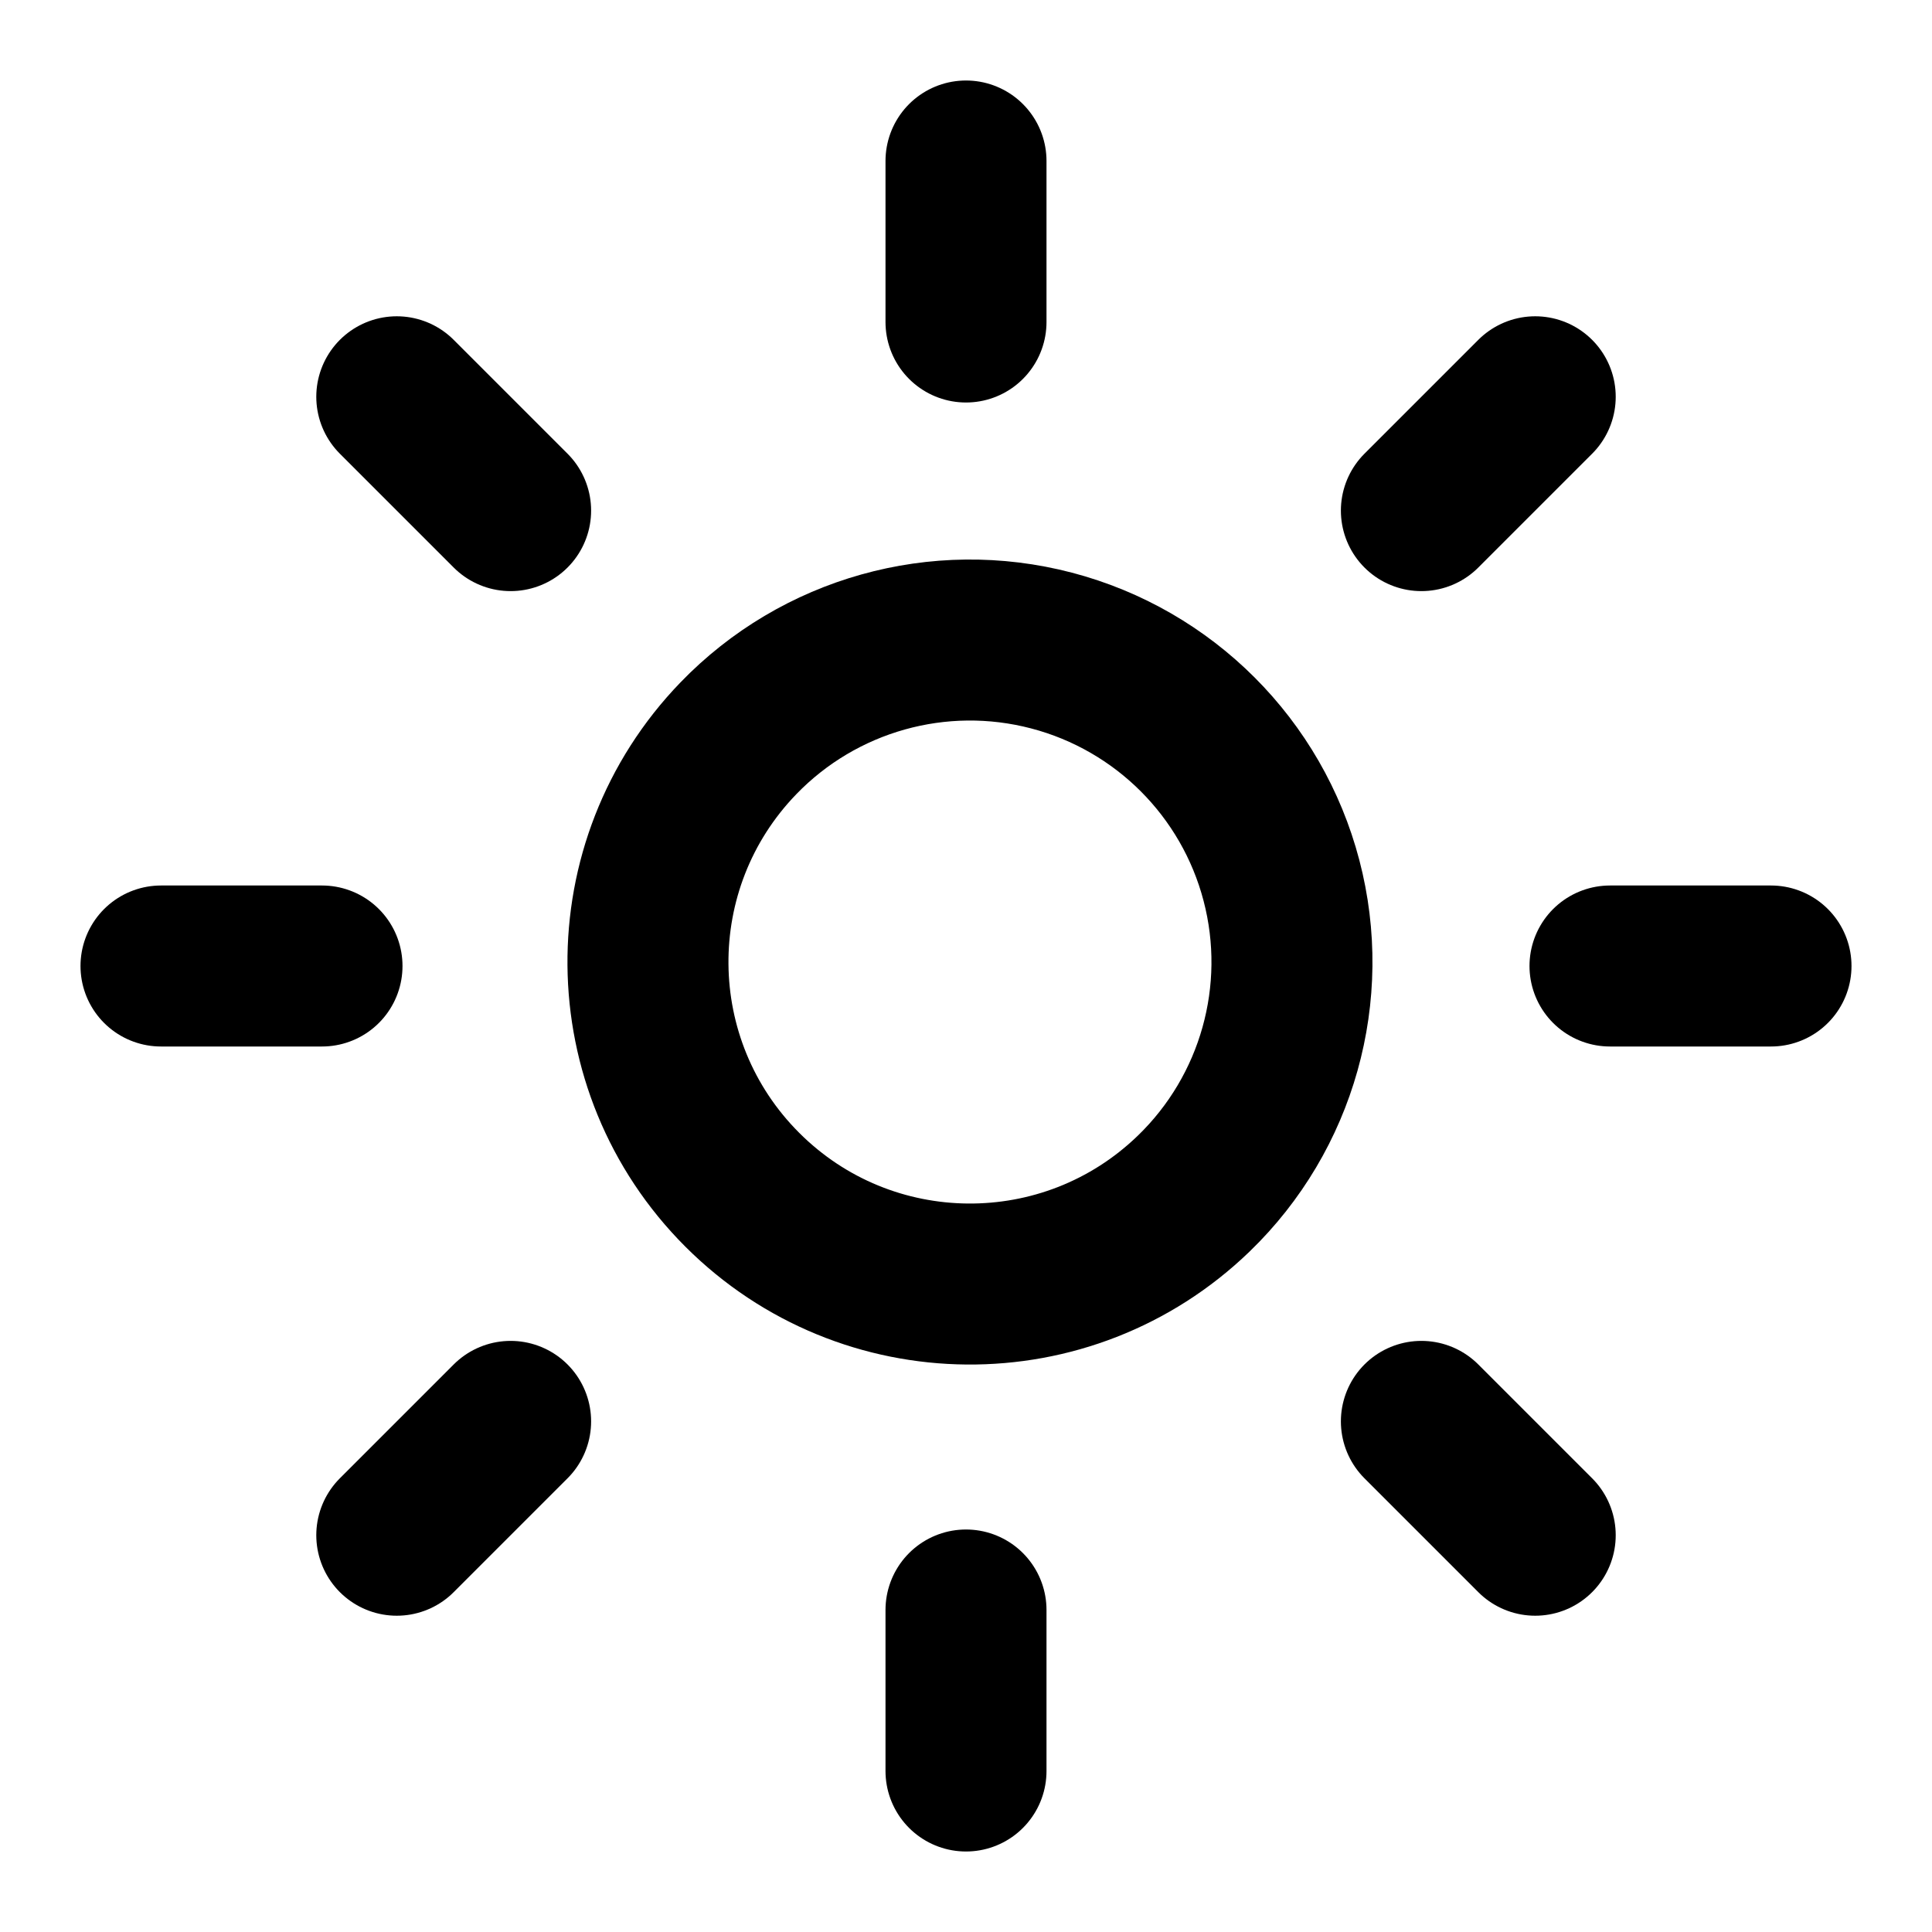
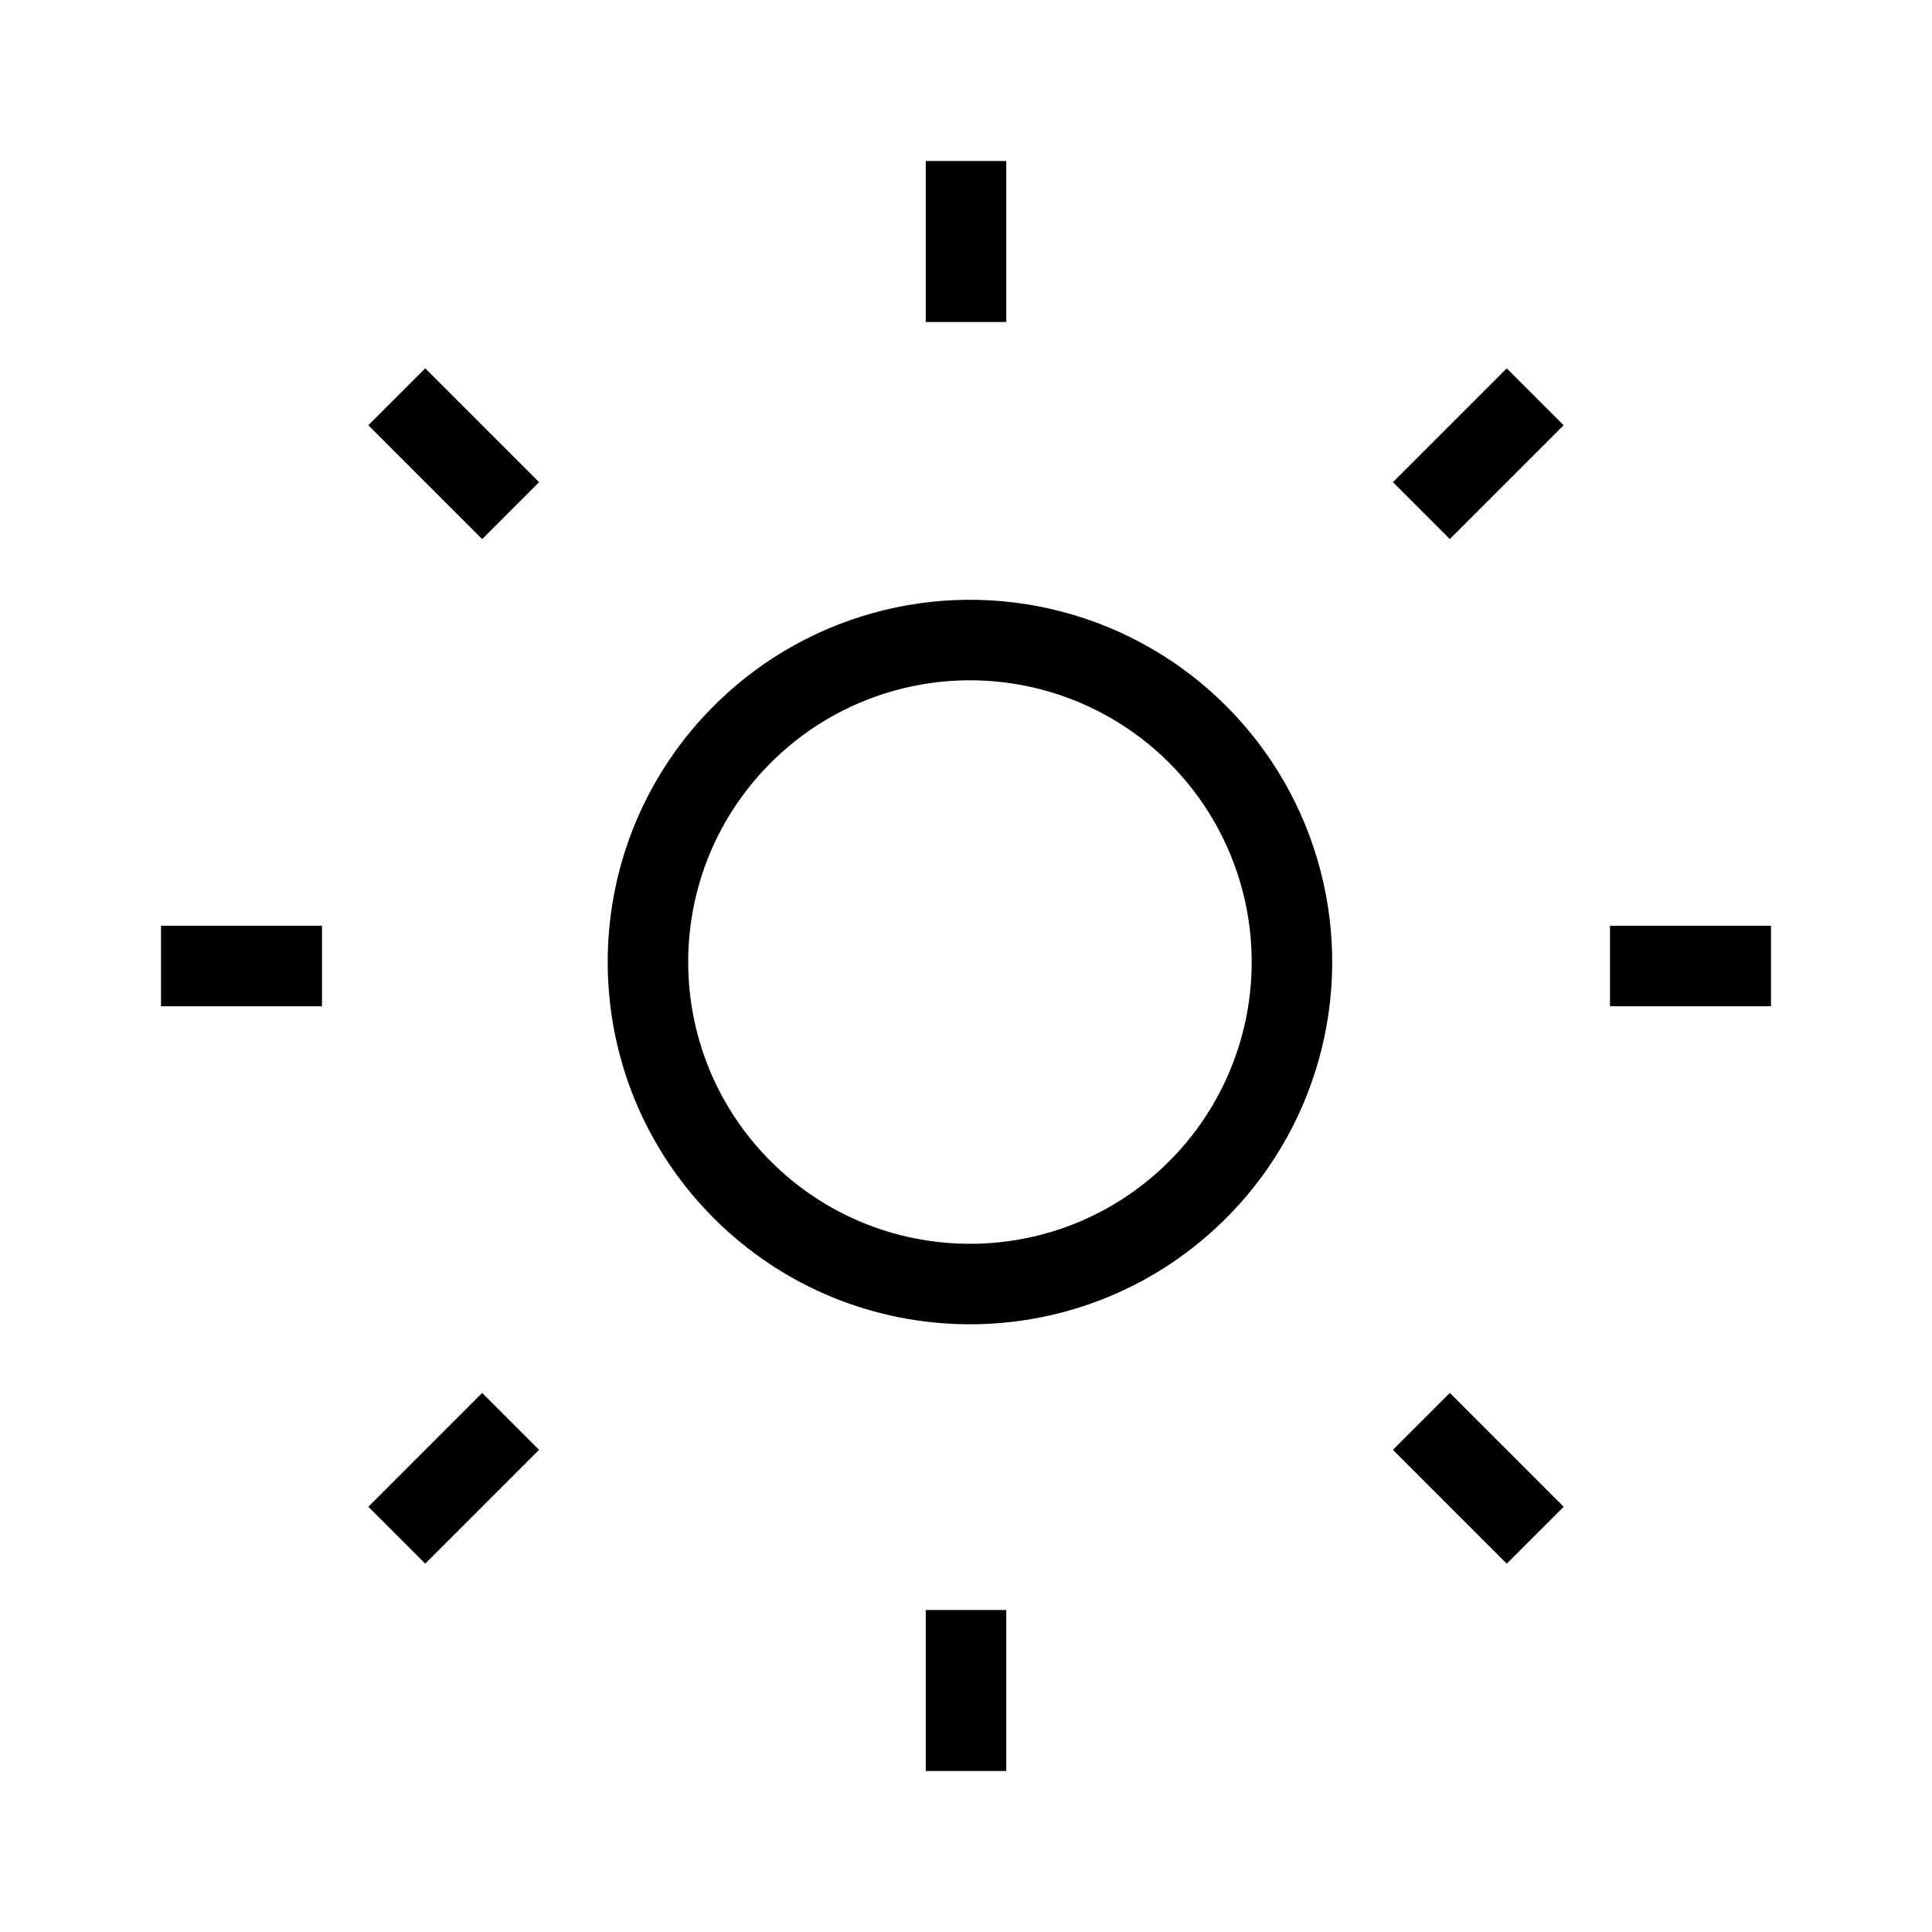
- <svg xmlns="http://www.w3.org/2000/svg" class="icon icon-tabler icon-tabler-sun-high" width="24" height="24" viewBox="0 0 24 24" stroke-width="2" stroke="currentColor" fill="none" stroke-linecap="round" stroke-linejoin="round">
+ <svg xmlns="http://www.w3.org/2000/svg" class="icon icon-tabler icon-tabler-sun-high" width="24" height="24" viewBox="0 0 24 24" strokeWidth="2" stroke="currentColor" fill="none" strokeLinecap="round" strokeLinejoin="round">
  <path stroke="none" d="M0 0h24v24H0z" fill="none" />
  <path d="M14.828 14.828a4 4 0 1 0 -5.656 -5.656a4 4 0 0 0 5.656 5.656z" />
  <path d="M6.343 17.657l-1.414 1.414" />
  <path d="M6.343 6.343l-1.414 -1.414" />
  <path d="M17.657 6.343l1.414 -1.414" />
  <path d="M17.657 17.657l1.414 1.414" />
  <path d="M4 12h-2" />
  <path d="M12 4v-2" />
  <path d="M20 12h2" />
  <path d="M12 20v2" />
</svg>
